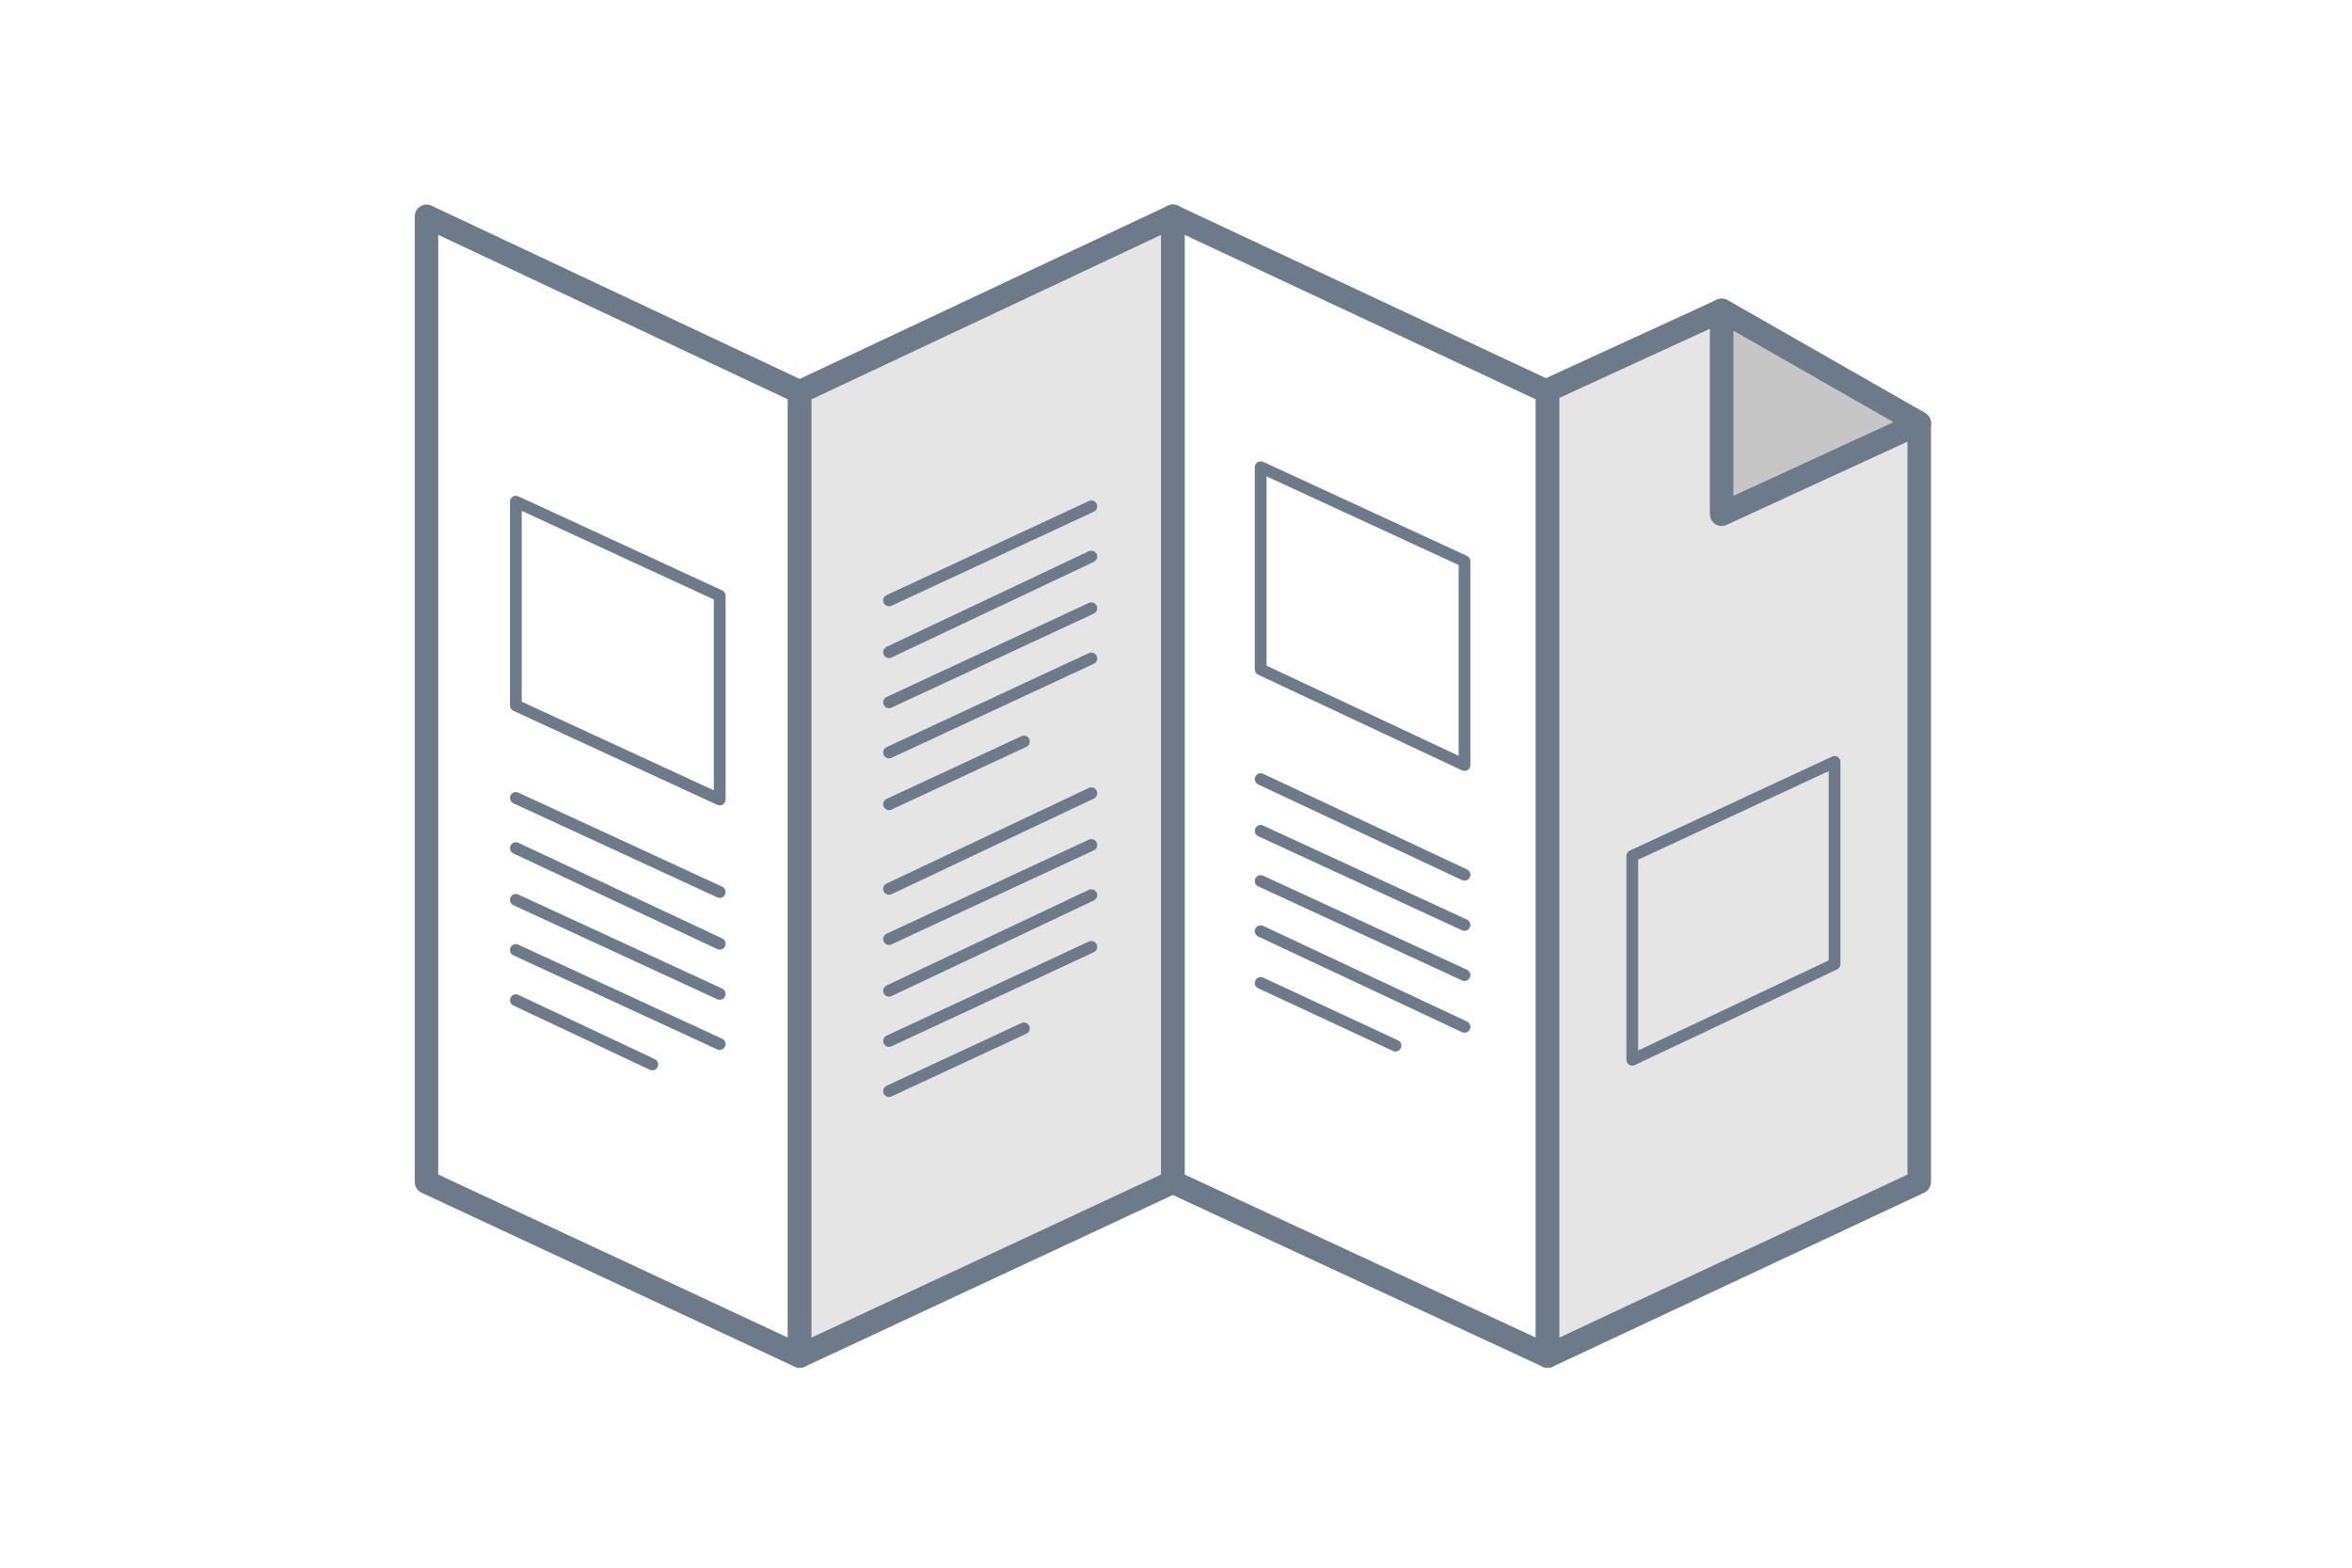
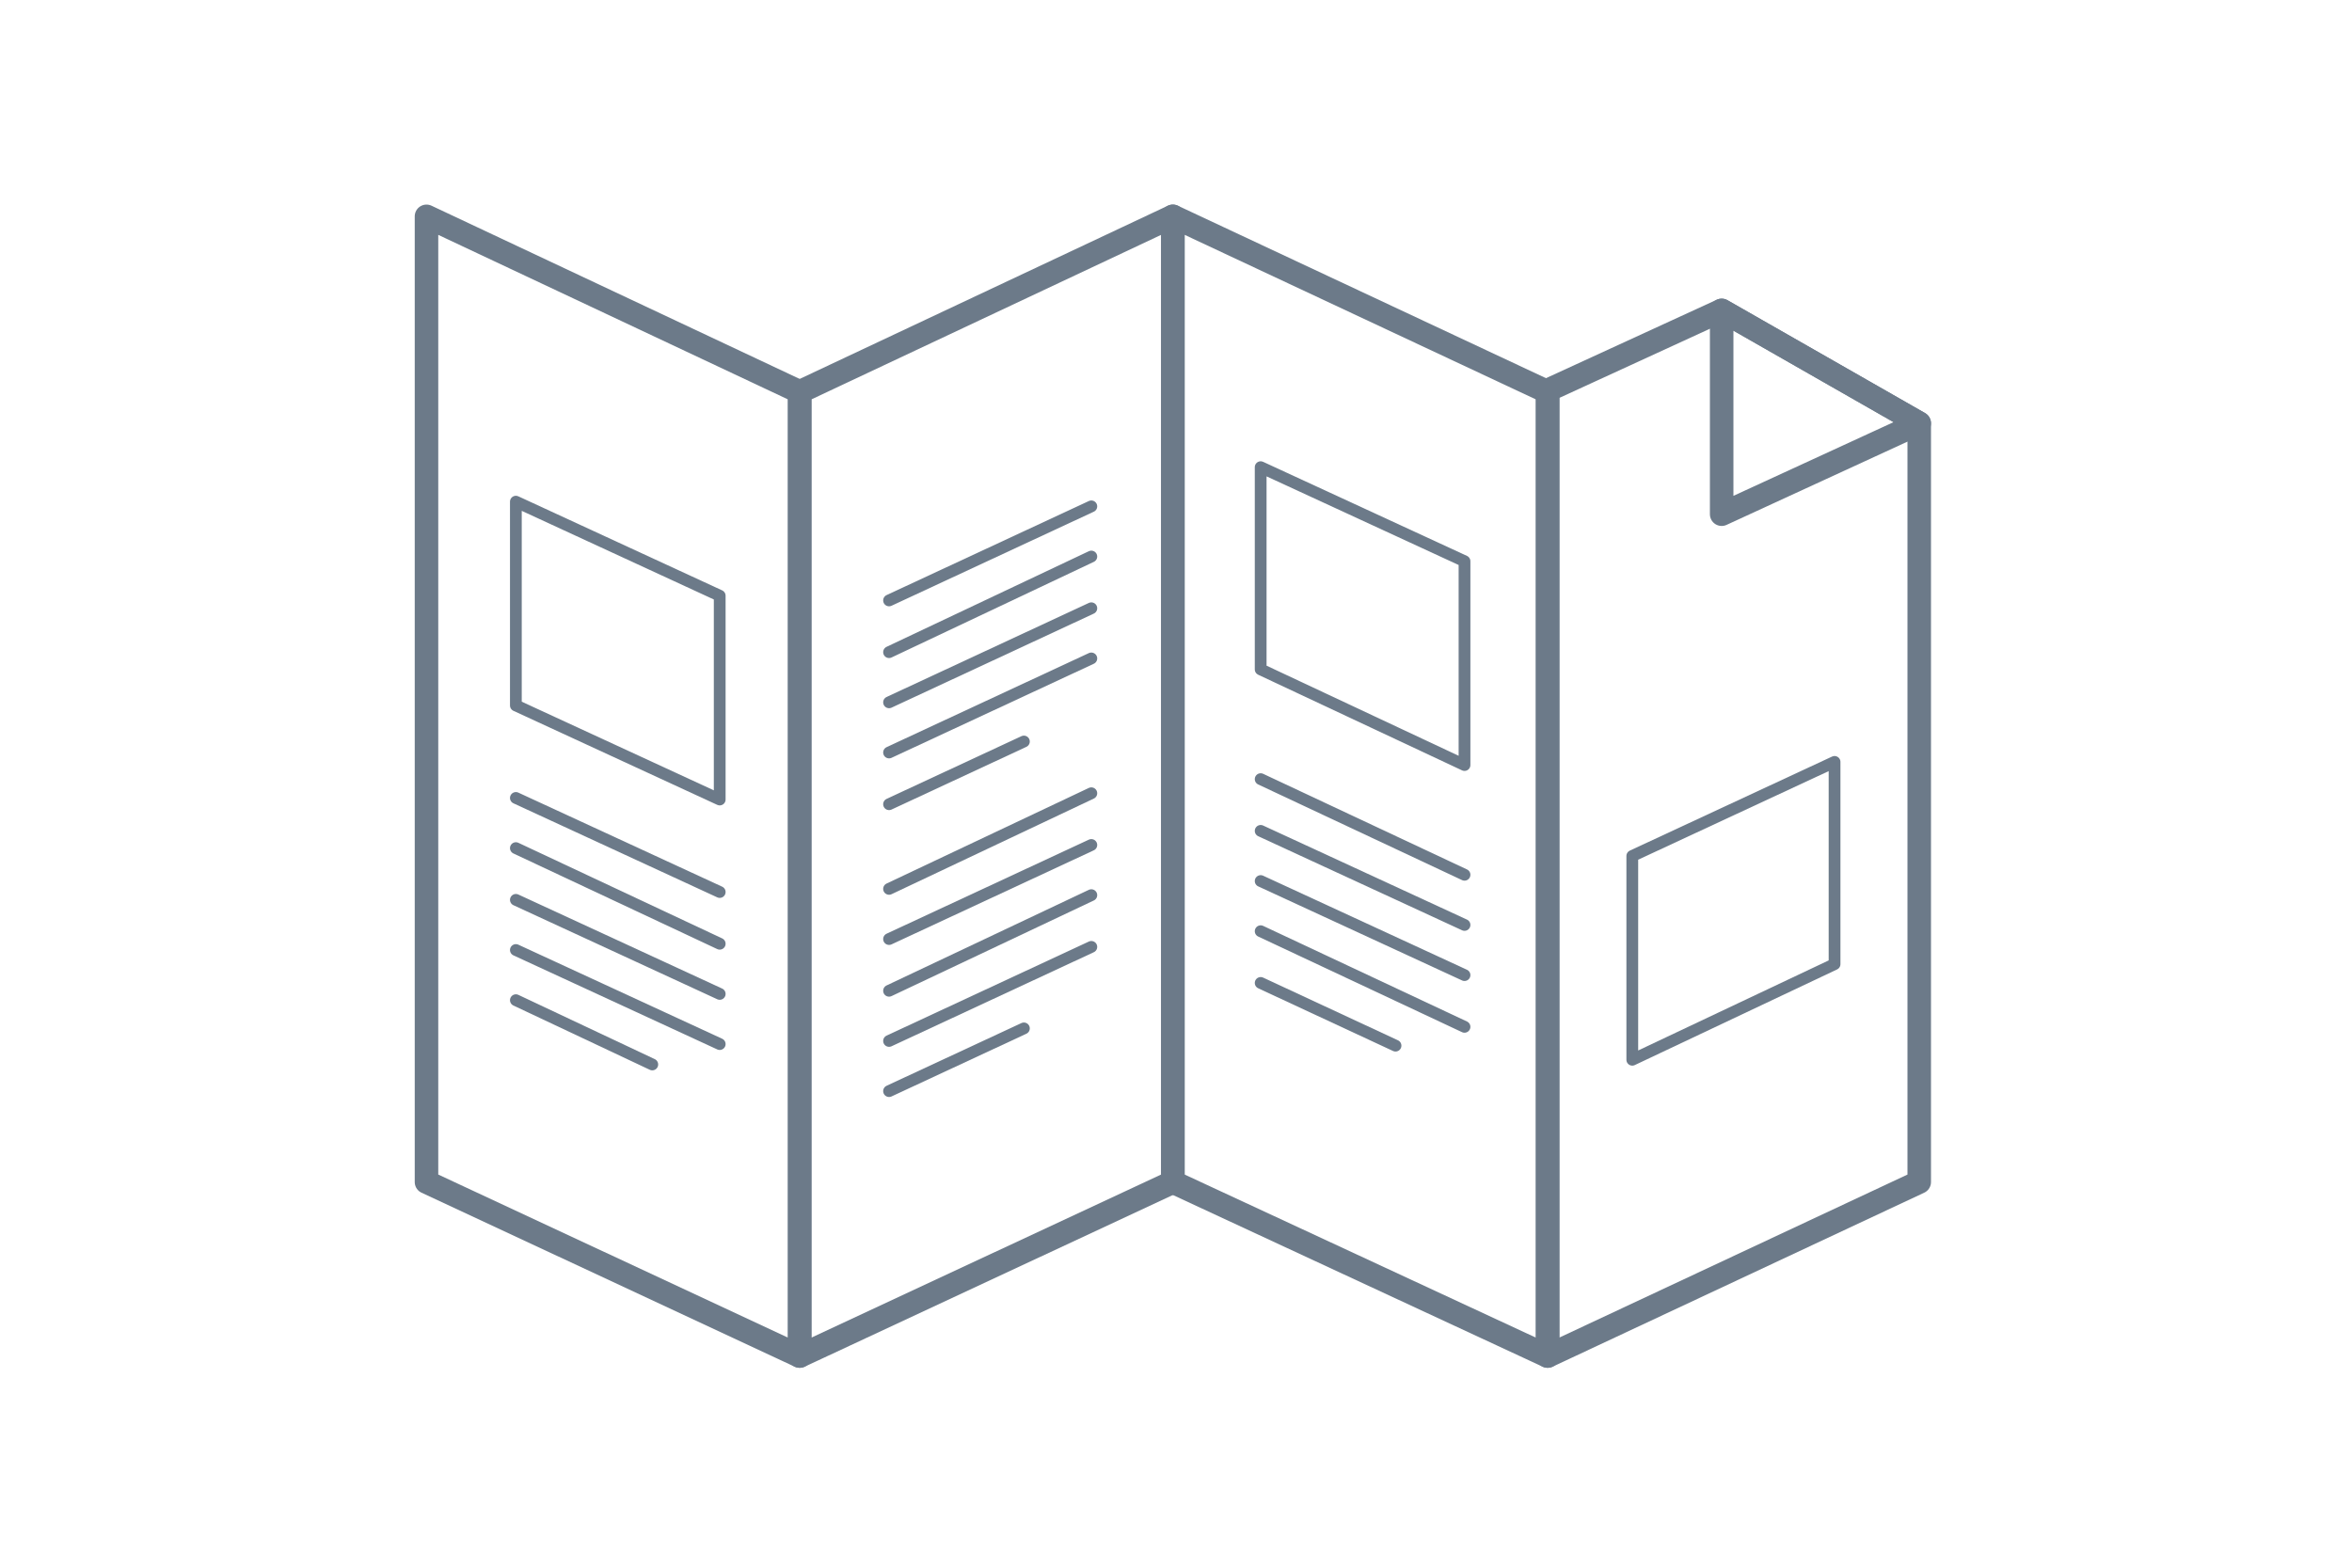
- <svg xmlns="http://www.w3.org/2000/svg" version="1.1" id="Layer_1" x="0px" y="0px" width="600px" height="400px" viewBox="0 0 600 400" enable-background="new 0 0 600 400" xml:space="preserve">
-   <polygon fill="none" stroke="#6C7A89" stroke-width="6" stroke-linejoin="round" stroke-miterlimit="10" points="204,346   108.8,301.6 108.8,55.2 204,100 " />
-   <polygon fill="#E5E5E5" stroke="#6C7A89" stroke-width="6" stroke-linejoin="round" stroke-miterlimit="10" points="299.2,301.6   204,346 204,100 299.2,55.2 " />
-   <polygon fill="none" stroke="#6C7A89" stroke-width="6" stroke-linejoin="round" stroke-miterlimit="10" points="394.8,346   299.2,301.6 299.2,55.2 394.8,100 " />
-   <polygon fill="#E5E5E5" stroke="#6C7A89" stroke-width="6" stroke-linejoin="round" stroke-miterlimit="10" points="394.8,99.6   394.8,346 489.6,301.6 489.6,108 439.2,79.2 " />
-   <polygon fill="#C6C6C6" stroke="#6C7A89" stroke-width="6" stroke-linejoin="round" stroke-miterlimit="10" points="439.2,131.2   489.6,108 439.2,79.2 " />
+ <svg xmlns="http://www.w3.org/2000/svg" version="1.1" id="Layer_1" x="0px" y="0px" width="600px" height="400px" viewBox="-211 185 600 400" enable-background="new -211 185 600 400" xml:space="preserve">
+   <polygon fill="none" stroke="#6C7A89" stroke-width="6" stroke-linejoin="round" stroke-miterlimit="10" points="-7,531   -102.2,486.6 -102.2,240.2 -7,285 " />
+   <polygon fill="none" stroke="#6C7A89" stroke-width="6" stroke-linejoin="round" stroke-miterlimit="10" points="88.2,486.6 -7,531   -7,285 88.2,240.2 " />
+   <polygon fill="none" stroke="#6C7A89" stroke-width="6" stroke-linejoin="round" stroke-miterlimit="10" points="183.8,531   88.2,486.6 88.2,240.2 183.8,285 " />
+   <polygon fill="none" stroke="#6C7A89" stroke-width="6" stroke-linejoin="round" stroke-miterlimit="10" points="183.8,284.6   183.8,531 278.6,486.6 278.6,293 228.2,264.2 " />
+   <polygon fill="none" stroke="#6C7A89" stroke-width="6" stroke-linejoin="round" stroke-miterlimit="10" points="228.2,316.2   278.6,293 228.2,264.2 " />
  <g>
-     <line fill="none" stroke="#6C7A89" stroke-width="3" stroke-linecap="round" stroke-linejoin="round" stroke-miterlimit="10" x1="131.6" y1="203.6" x2="183.6" y2="227.6" />
-     <line fill="none" stroke="#6C7A89" stroke-width="3" stroke-linecap="round" stroke-linejoin="round" stroke-miterlimit="10" x1="131.6" y1="216.4" x2="183.6" y2="240.8" />
-     <line fill="none" stroke="#6C7A89" stroke-width="3" stroke-linecap="round" stroke-linejoin="round" stroke-miterlimit="10" x1="131.6" y1="229.6" x2="183.6" y2="253.6" />
-     <line fill="none" stroke="#6C7A89" stroke-width="3" stroke-linecap="round" stroke-linejoin="round" stroke-miterlimit="10" x1="131.6" y1="242.4" x2="183.6" y2="266.4" />
-     <line fill="none" stroke="#6C7A89" stroke-width="3" stroke-linecap="round" stroke-linejoin="round" stroke-miterlimit="10" x1="131.6" y1="255.2" x2="166.4" y2="271.6" />
+     <line fill="none" stroke="#6C7A89" stroke-width="3" stroke-linecap="round" stroke-linejoin="round" stroke-miterlimit="10" x1="-79.4" y1="388.6" x2="-27.4" y2="412.6" />
+     <line fill="none" stroke="#6C7A89" stroke-width="3" stroke-linecap="round" stroke-linejoin="round" stroke-miterlimit="10" x1="-79.4" y1="401.4" x2="-27.4" y2="425.8" />
+     <line fill="none" stroke="#6C7A89" stroke-width="3" stroke-linecap="round" stroke-linejoin="round" stroke-miterlimit="10" x1="-79.4" y1="414.6" x2="-27.4" y2="438.6" />
+     <line fill="none" stroke="#6C7A89" stroke-width="3" stroke-linecap="round" stroke-linejoin="round" stroke-miterlimit="10" x1="-79.4" y1="427.4" x2="-27.4" y2="451.4" />
+     <line fill="none" stroke="#6C7A89" stroke-width="3" stroke-linecap="round" stroke-linejoin="round" stroke-miterlimit="10" x1="-79.4" y1="440.2" x2="-44.6" y2="456.6" />
  </g>
-   <line fill="none" stroke="#6C7A89" stroke-width="3" stroke-linecap="round" stroke-linejoin="round" stroke-miterlimit="10" x1="226.8" y1="226.8" x2="278.4" y2="202.4" />
-   <line fill="none" stroke="#6C7A89" stroke-width="3" stroke-linecap="round" stroke-linejoin="round" stroke-miterlimit="10" x1="226.8" y1="239.6" x2="278.4" y2="215.6" />
-   <line fill="none" stroke="#6C7A89" stroke-width="3" stroke-linecap="round" stroke-linejoin="round" stroke-miterlimit="10" x1="226.8" y1="252.8" x2="278.4" y2="228.4" />
-   <line fill="none" stroke="#6C7A89" stroke-width="3" stroke-linecap="round" stroke-linejoin="round" stroke-miterlimit="10" x1="226.8" y1="265.6" x2="278.4" y2="241.6" />
-   <line fill="none" stroke="#6C7A89" stroke-width="3" stroke-linecap="round" stroke-linejoin="round" stroke-miterlimit="10" x1="226.8" y1="278.4" x2="261.2" y2="262.4" />
+   <line fill="none" stroke="#6C7A89" stroke-width="3" stroke-linecap="round" stroke-linejoin="round" stroke-miterlimit="10" x1="15.8" y1="411.8" x2="67.4" y2="387.4" />
+   <line fill="none" stroke="#6C7A89" stroke-width="3" stroke-linecap="round" stroke-linejoin="round" stroke-miterlimit="10" x1="15.8" y1="424.6" x2="67.4" y2="400.6" />
+   <line fill="none" stroke="#6C7A89" stroke-width="3" stroke-linecap="round" stroke-linejoin="round" stroke-miterlimit="10" x1="15.8" y1="437.8" x2="67.4" y2="413.4" />
+   <line fill="none" stroke="#6C7A89" stroke-width="3" stroke-linecap="round" stroke-linejoin="round" stroke-miterlimit="10" x1="15.8" y1="450.6" x2="67.4" y2="426.6" />
+   <line fill="none" stroke="#6C7A89" stroke-width="3" stroke-linecap="round" stroke-linejoin="round" stroke-miterlimit="10" x1="15.8" y1="463.4" x2="50.2" y2="447.4" />
  <g>
-     <line fill="none" stroke="#6C7A89" stroke-width="3" stroke-linecap="round" stroke-linejoin="round" stroke-miterlimit="10" x1="226.8" y1="153.2" x2="278.4" y2="129.2" />
-     <line fill="none" stroke="#6C7A89" stroke-width="3" stroke-linecap="round" stroke-linejoin="round" stroke-miterlimit="10" x1="226.8" y1="166.4" x2="278.4" y2="142" />
-     <line fill="none" stroke="#6C7A89" stroke-width="3" stroke-linecap="round" stroke-linejoin="round" stroke-miterlimit="10" x1="226.8" y1="179.2" x2="278.4" y2="155.2" />
-     <line fill="none" stroke="#6C7A89" stroke-width="3" stroke-linecap="round" stroke-linejoin="round" stroke-miterlimit="10" x1="226.8" y1="192" x2="278.4" y2="168" />
-     <line fill="none" stroke="#6C7A89" stroke-width="3" stroke-linecap="round" stroke-linejoin="round" stroke-miterlimit="10" x1="226.8" y1="205.2" x2="261.2" y2="189.2" />
+     <line fill="none" stroke="#6C7A89" stroke-width="3" stroke-linecap="round" stroke-linejoin="round" stroke-miterlimit="10" x1="15.8" y1="338.2" x2="67.4" y2="314.2" />
+     <line fill="none" stroke="#6C7A89" stroke-width="3" stroke-linecap="round" stroke-linejoin="round" stroke-miterlimit="10" x1="15.8" y1="351.4" x2="67.4" y2="327" />
+     <line fill="none" stroke="#6C7A89" stroke-width="3" stroke-linecap="round" stroke-linejoin="round" stroke-miterlimit="10" x1="15.8" y1="364.2" x2="67.4" y2="340.2" />
+     <line fill="none" stroke="#6C7A89" stroke-width="3" stroke-linecap="round" stroke-linejoin="round" stroke-miterlimit="10" x1="15.8" y1="377" x2="67.4" y2="353" />
+     <line fill="none" stroke="#6C7A89" stroke-width="3" stroke-linecap="round" stroke-linejoin="round" stroke-miterlimit="10" x1="15.8" y1="390.2" x2="50.2" y2="374.2" />
  </g>
-   <polygon fill="none" stroke="#6C7A89" stroke-width="3" stroke-linecap="round" stroke-linejoin="round" stroke-miterlimit="10" points="  131.6,128 183.6,152 183.6,204 131.6,180 " />
+   <polygon fill="none" stroke="#6C7A89" stroke-width="3" stroke-linecap="round" stroke-linejoin="round" stroke-miterlimit="10" points="  -79.4,313 -27.4,337 -27.4,389 -79.4,365 " />
  <g>
-     <line fill="none" stroke="#6C7A89" stroke-width="3" stroke-linecap="round" stroke-linejoin="round" stroke-miterlimit="10" x1="321.6" y1="198.8" x2="373.6" y2="223.2" />
-     <line fill="none" stroke="#6C7A89" stroke-width="3" stroke-linecap="round" stroke-linejoin="round" stroke-miterlimit="10" x1="321.6" y1="212" x2="373.6" y2="236" />
-     <line fill="none" stroke="#6C7A89" stroke-width="3" stroke-linecap="round" stroke-linejoin="round" stroke-miterlimit="10" x1="321.6" y1="224.8" x2="373.6" y2="248.8" />
-     <line fill="none" stroke="#6C7A89" stroke-width="3" stroke-linecap="round" stroke-linejoin="round" stroke-miterlimit="10" x1="321.6" y1="237.6" x2="373.6" y2="262" />
-     <line fill="none" stroke="#6C7A89" stroke-width="3" stroke-linecap="round" stroke-linejoin="round" stroke-miterlimit="10" x1="321.6" y1="250.8" x2="356" y2="266.8" />
+     <line fill="none" stroke="#6C7A89" stroke-width="3" stroke-linecap="round" stroke-linejoin="round" stroke-miterlimit="10" x1="110.6" y1="383.8" x2="162.6" y2="408.2" />
+     <line fill="none" stroke="#6C7A89" stroke-width="3" stroke-linecap="round" stroke-linejoin="round" stroke-miterlimit="10" x1="110.6" y1="397" x2="162.6" y2="421" />
+     <line fill="none" stroke="#6C7A89" stroke-width="3" stroke-linecap="round" stroke-linejoin="round" stroke-miterlimit="10" x1="110.6" y1="409.8" x2="162.6" y2="433.8" />
+     <line fill="none" stroke="#6C7A89" stroke-width="3" stroke-linecap="round" stroke-linejoin="round" stroke-miterlimit="10" x1="110.6" y1="422.6" x2="162.6" y2="447" />
+     <line fill="none" stroke="#6C7A89" stroke-width="3" stroke-linecap="round" stroke-linejoin="round" stroke-miterlimit="10" x1="110.6" y1="435.8" x2="145" y2="451.8" />
  </g>
-   <polygon fill="none" stroke="#6C7A89" stroke-width="3" stroke-linecap="round" stroke-linejoin="round" stroke-miterlimit="10" points="  321.6,119.2 373.6,143.2 373.6,195.2 321.6,170.8 " />
-   <polygon fill="none" stroke="#6C7A89" stroke-width="3" stroke-linecap="round" stroke-linejoin="round" stroke-miterlimit="10" points="  416.4,218.4 468,194.4 468,246 416.4,270.4 " />
+   <polygon fill="none" stroke="#6C7A89" stroke-width="3" stroke-linecap="round" stroke-linejoin="round" stroke-miterlimit="10" points="  110.6,304.2 162.6,328.2 162.6,380.2 110.6,355.8 " />
+   <polygon fill="none" stroke="#6C7A89" stroke-width="3" stroke-linecap="round" stroke-linejoin="round" stroke-miterlimit="10" points="  205.4,403.4 257,379.4 257,431 205.4,455.4 " />
</svg>
